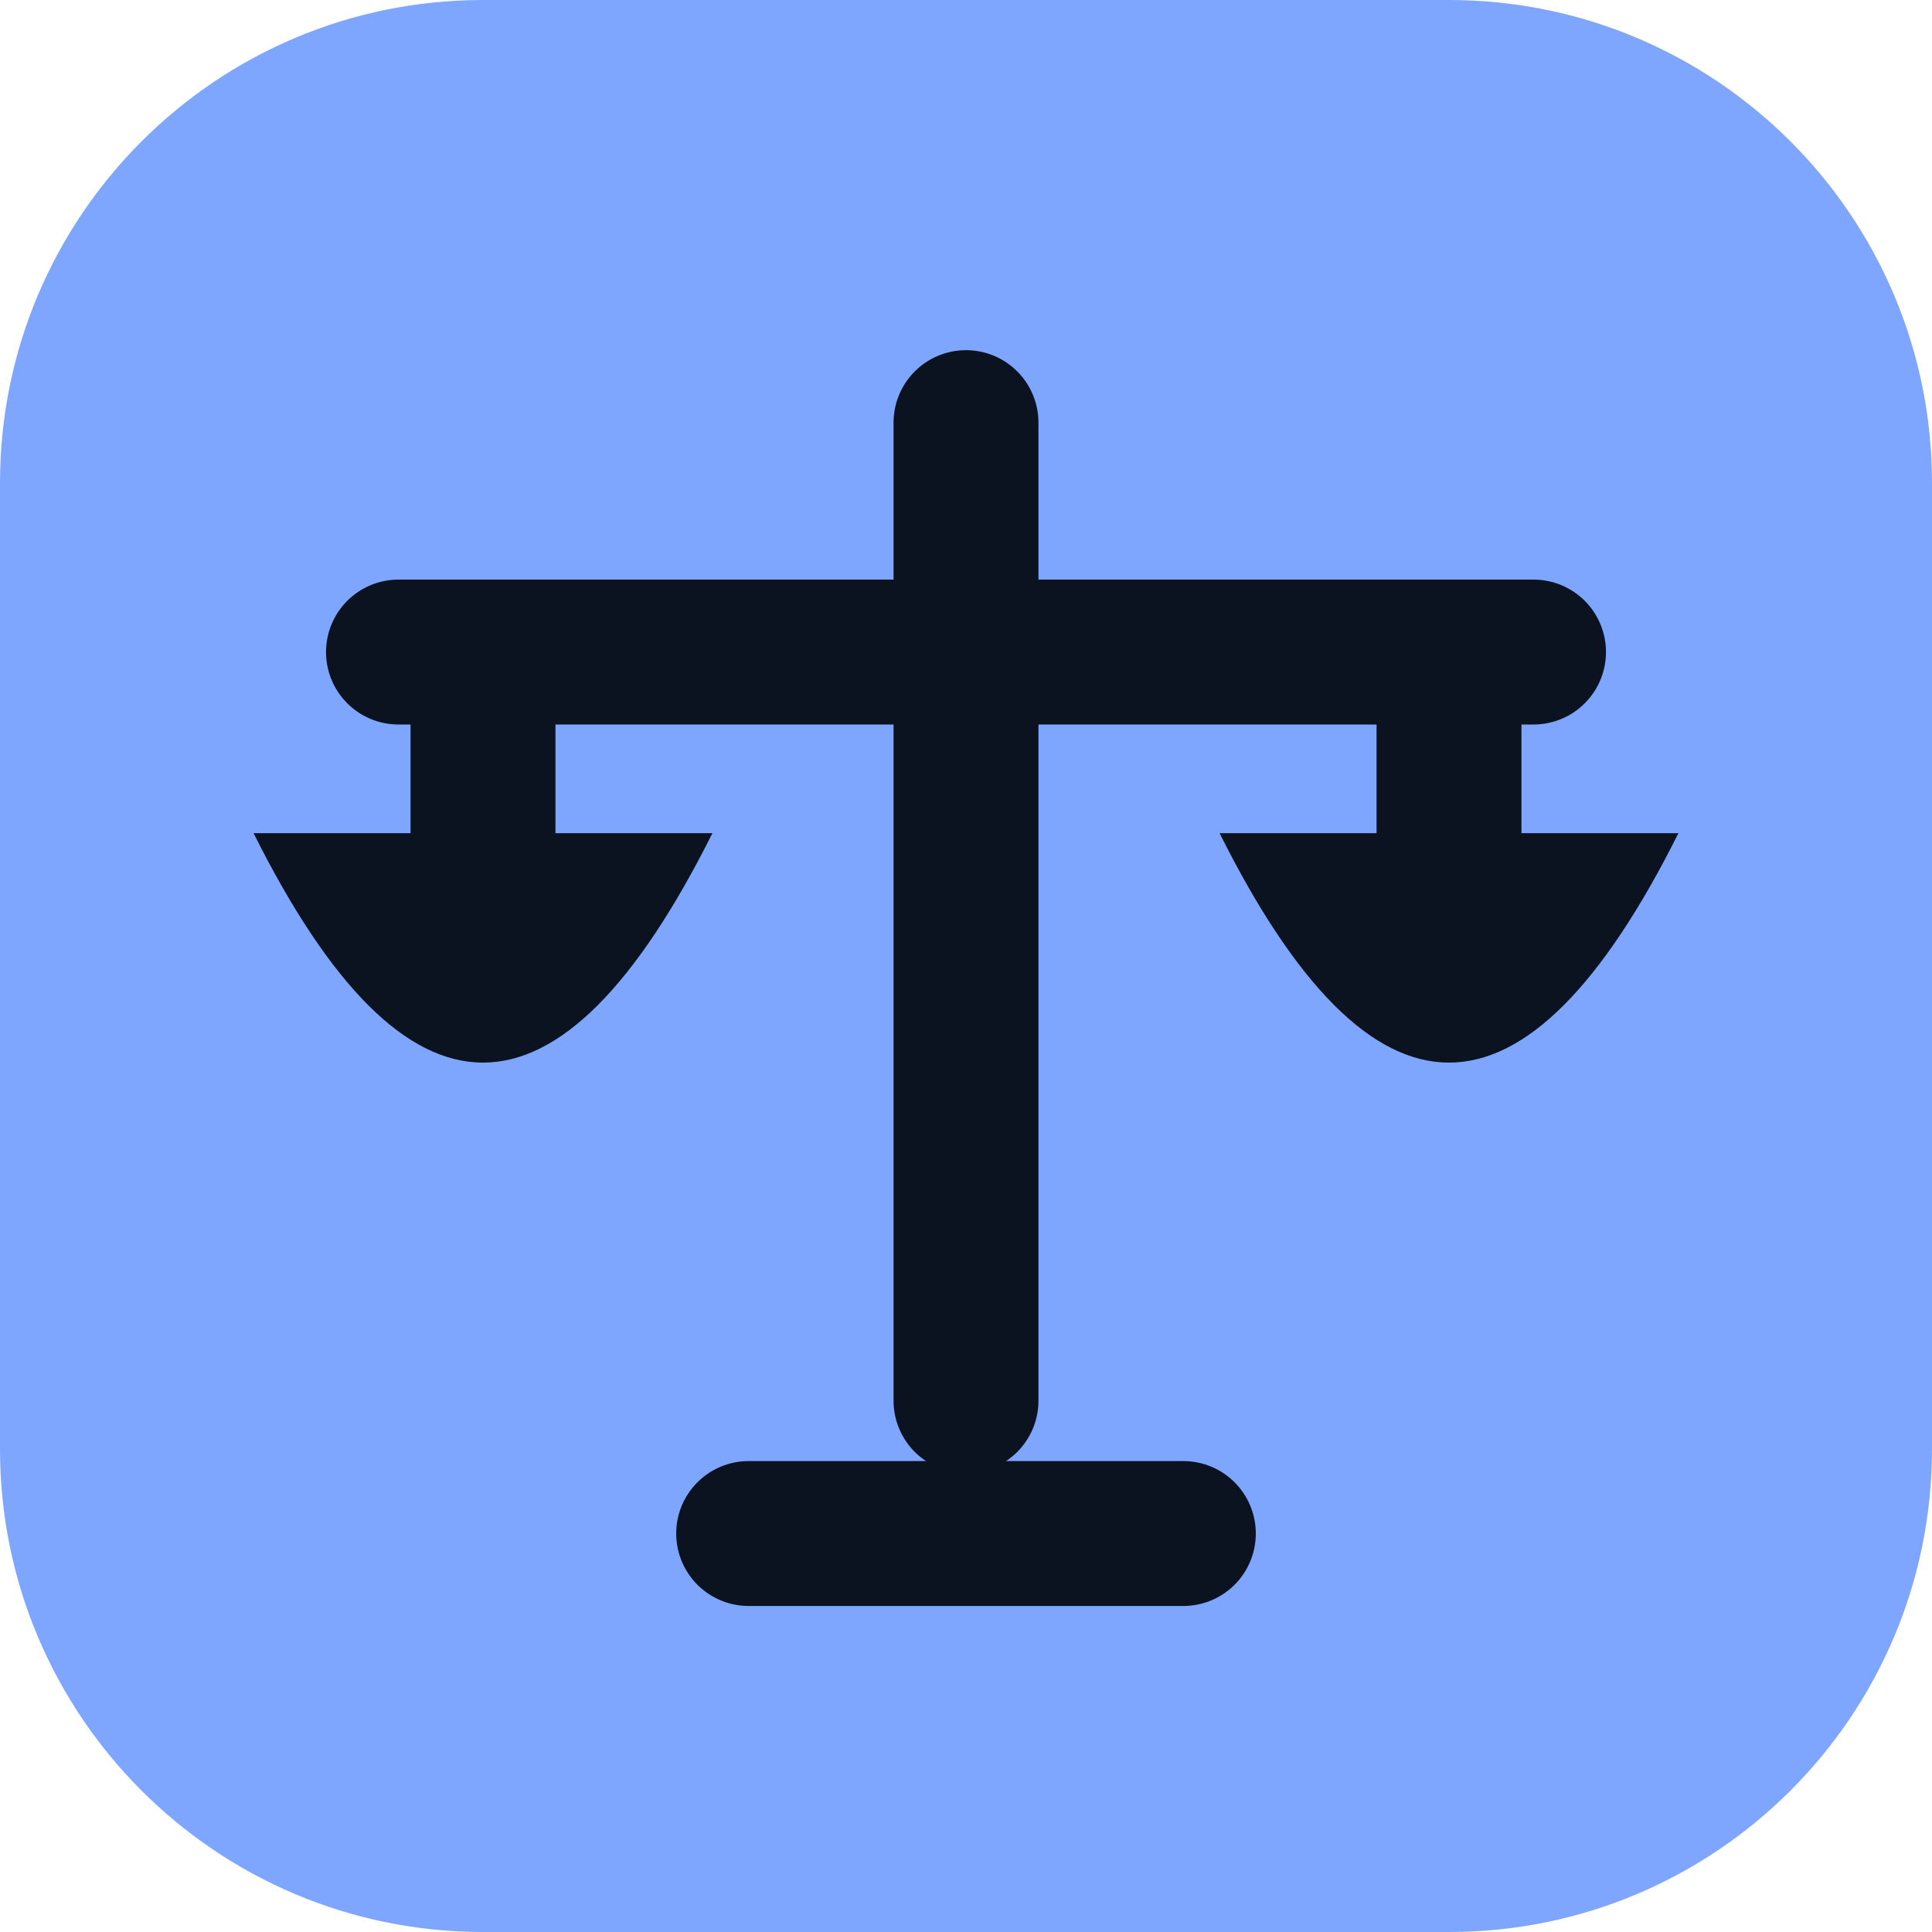
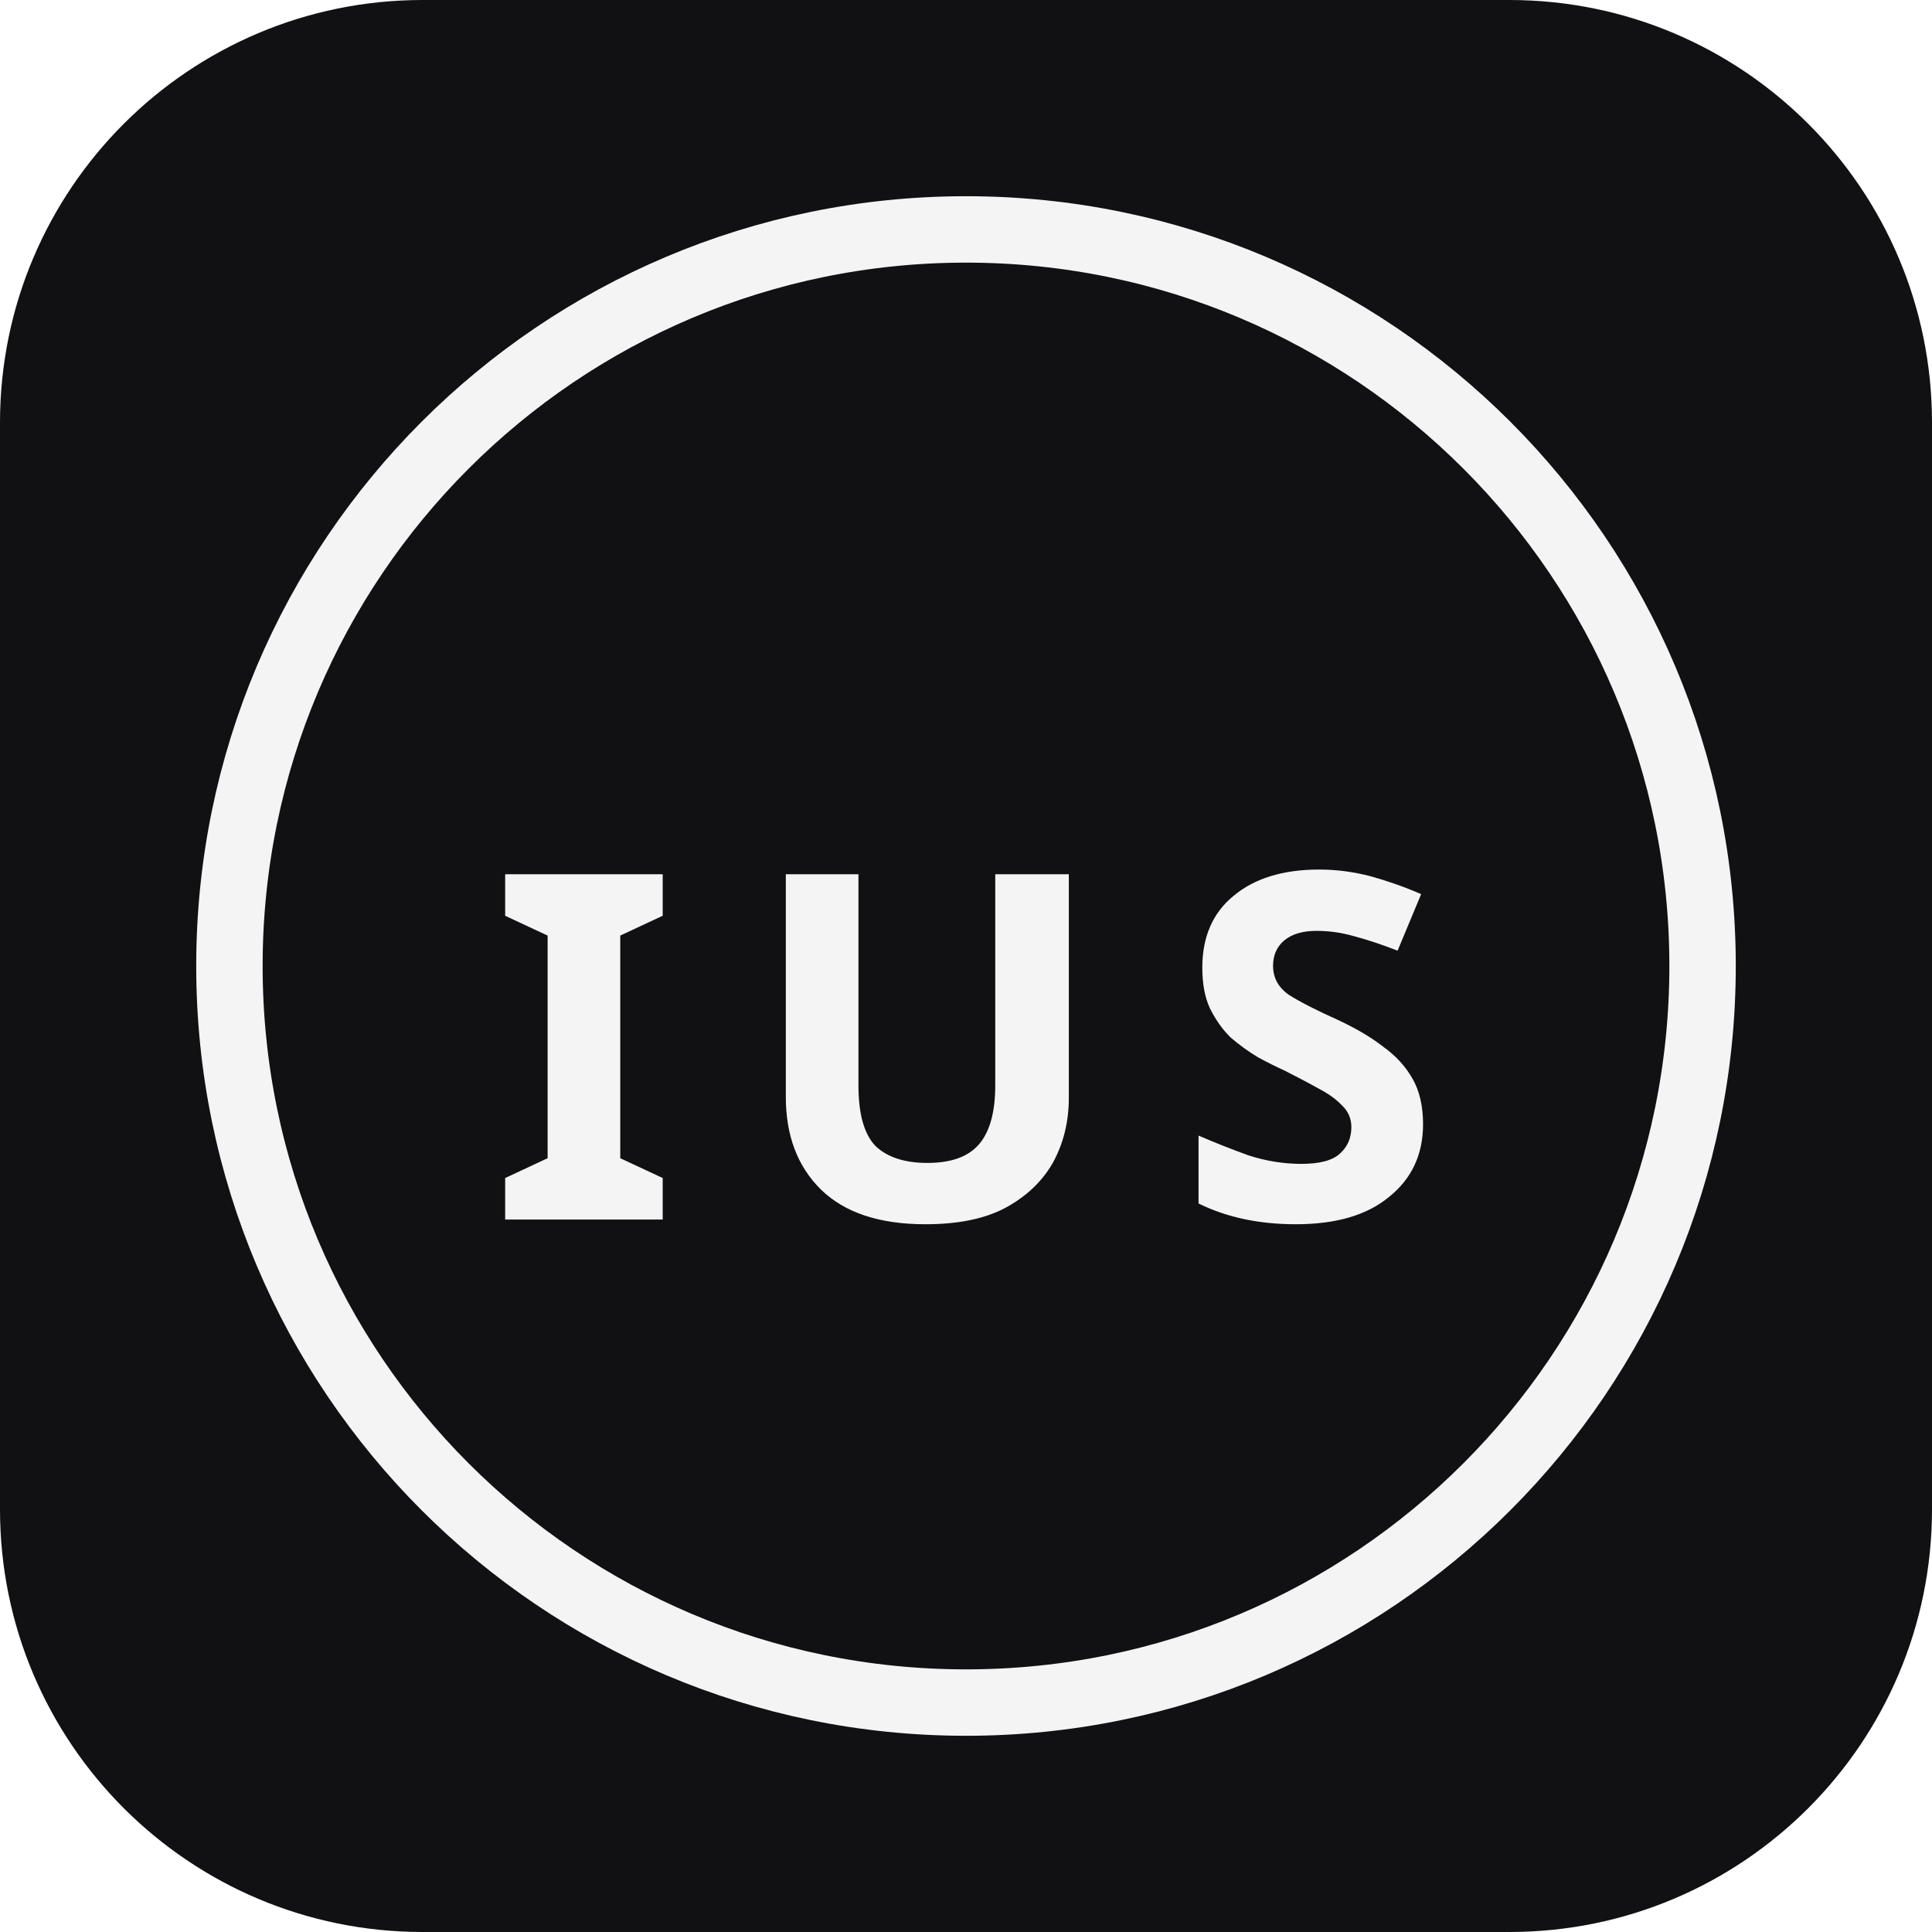
<svg xmlns="http://www.w3.org/2000/svg" viewBox="0 0 32 32">
-   <rect width="32" height="32" rx="8" fill="#7EA6FF" />
-   <g fill="none" stroke="#0B1220" stroke-width="2.4" stroke-linecap="round" stroke-linejoin="round">
-     <path d="M16 7v16.2" />
-     <path d="M6.6 10.8h18.8" />
-     <path d="M8 10.8v3" />
-     <path d="M24 10.8v3" />
-     <path d="M12.4 25.4h7.2" />
-   </g>
-   <path fill="#0B1220" d="M4.2 13.8q3.8 7.6 7.6 0z" />
-   <path fill="#0B1220" d="M20.2 13.8q3.8 7.6 7.6 0z" />
+   <rect width="32" height="32" rx="7" fill="#111113" />
+   <circle cx="16" cy="16" r="12.2" fill="none" stroke="#f4f4f5" stroke-width="1.1" />
+   <text x="16" y="20.2" text-anchor="middle" fill="#f4f4f5" font-size="8" font-weight="700" letter-spacing="1.1" font-family="Outfit, system-ui, sans-serif">IUS</text>
</svg>
